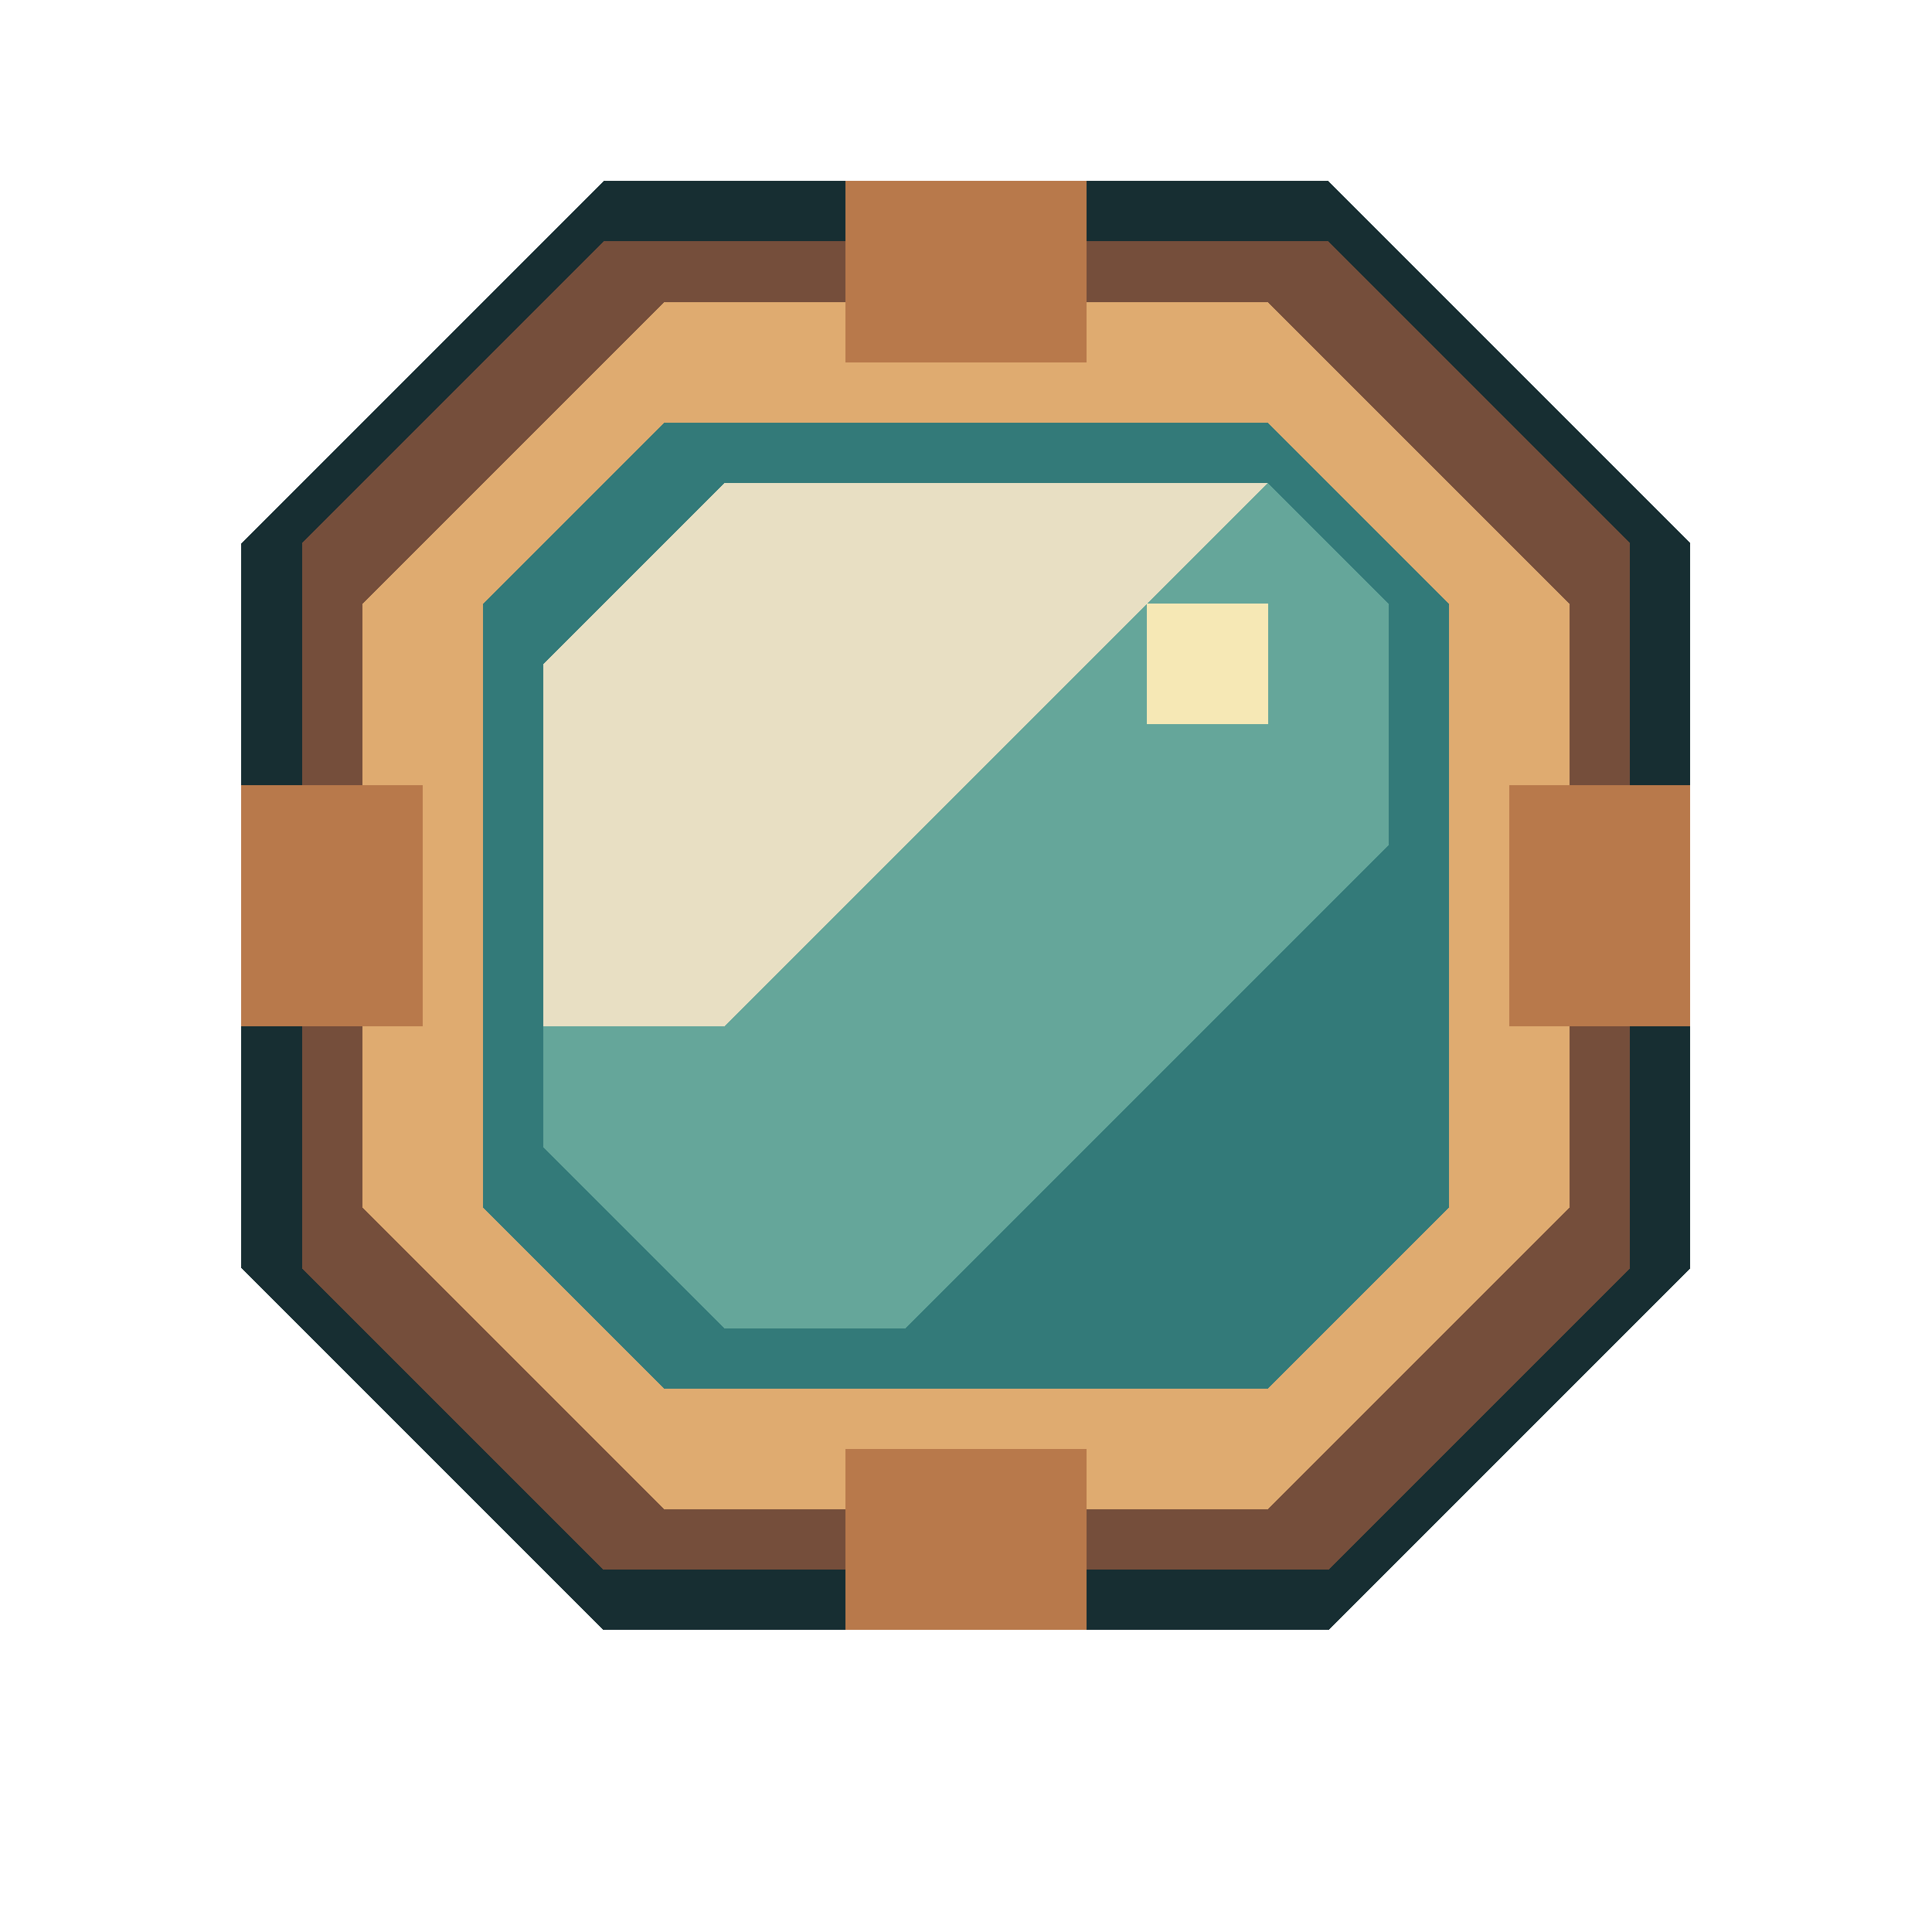
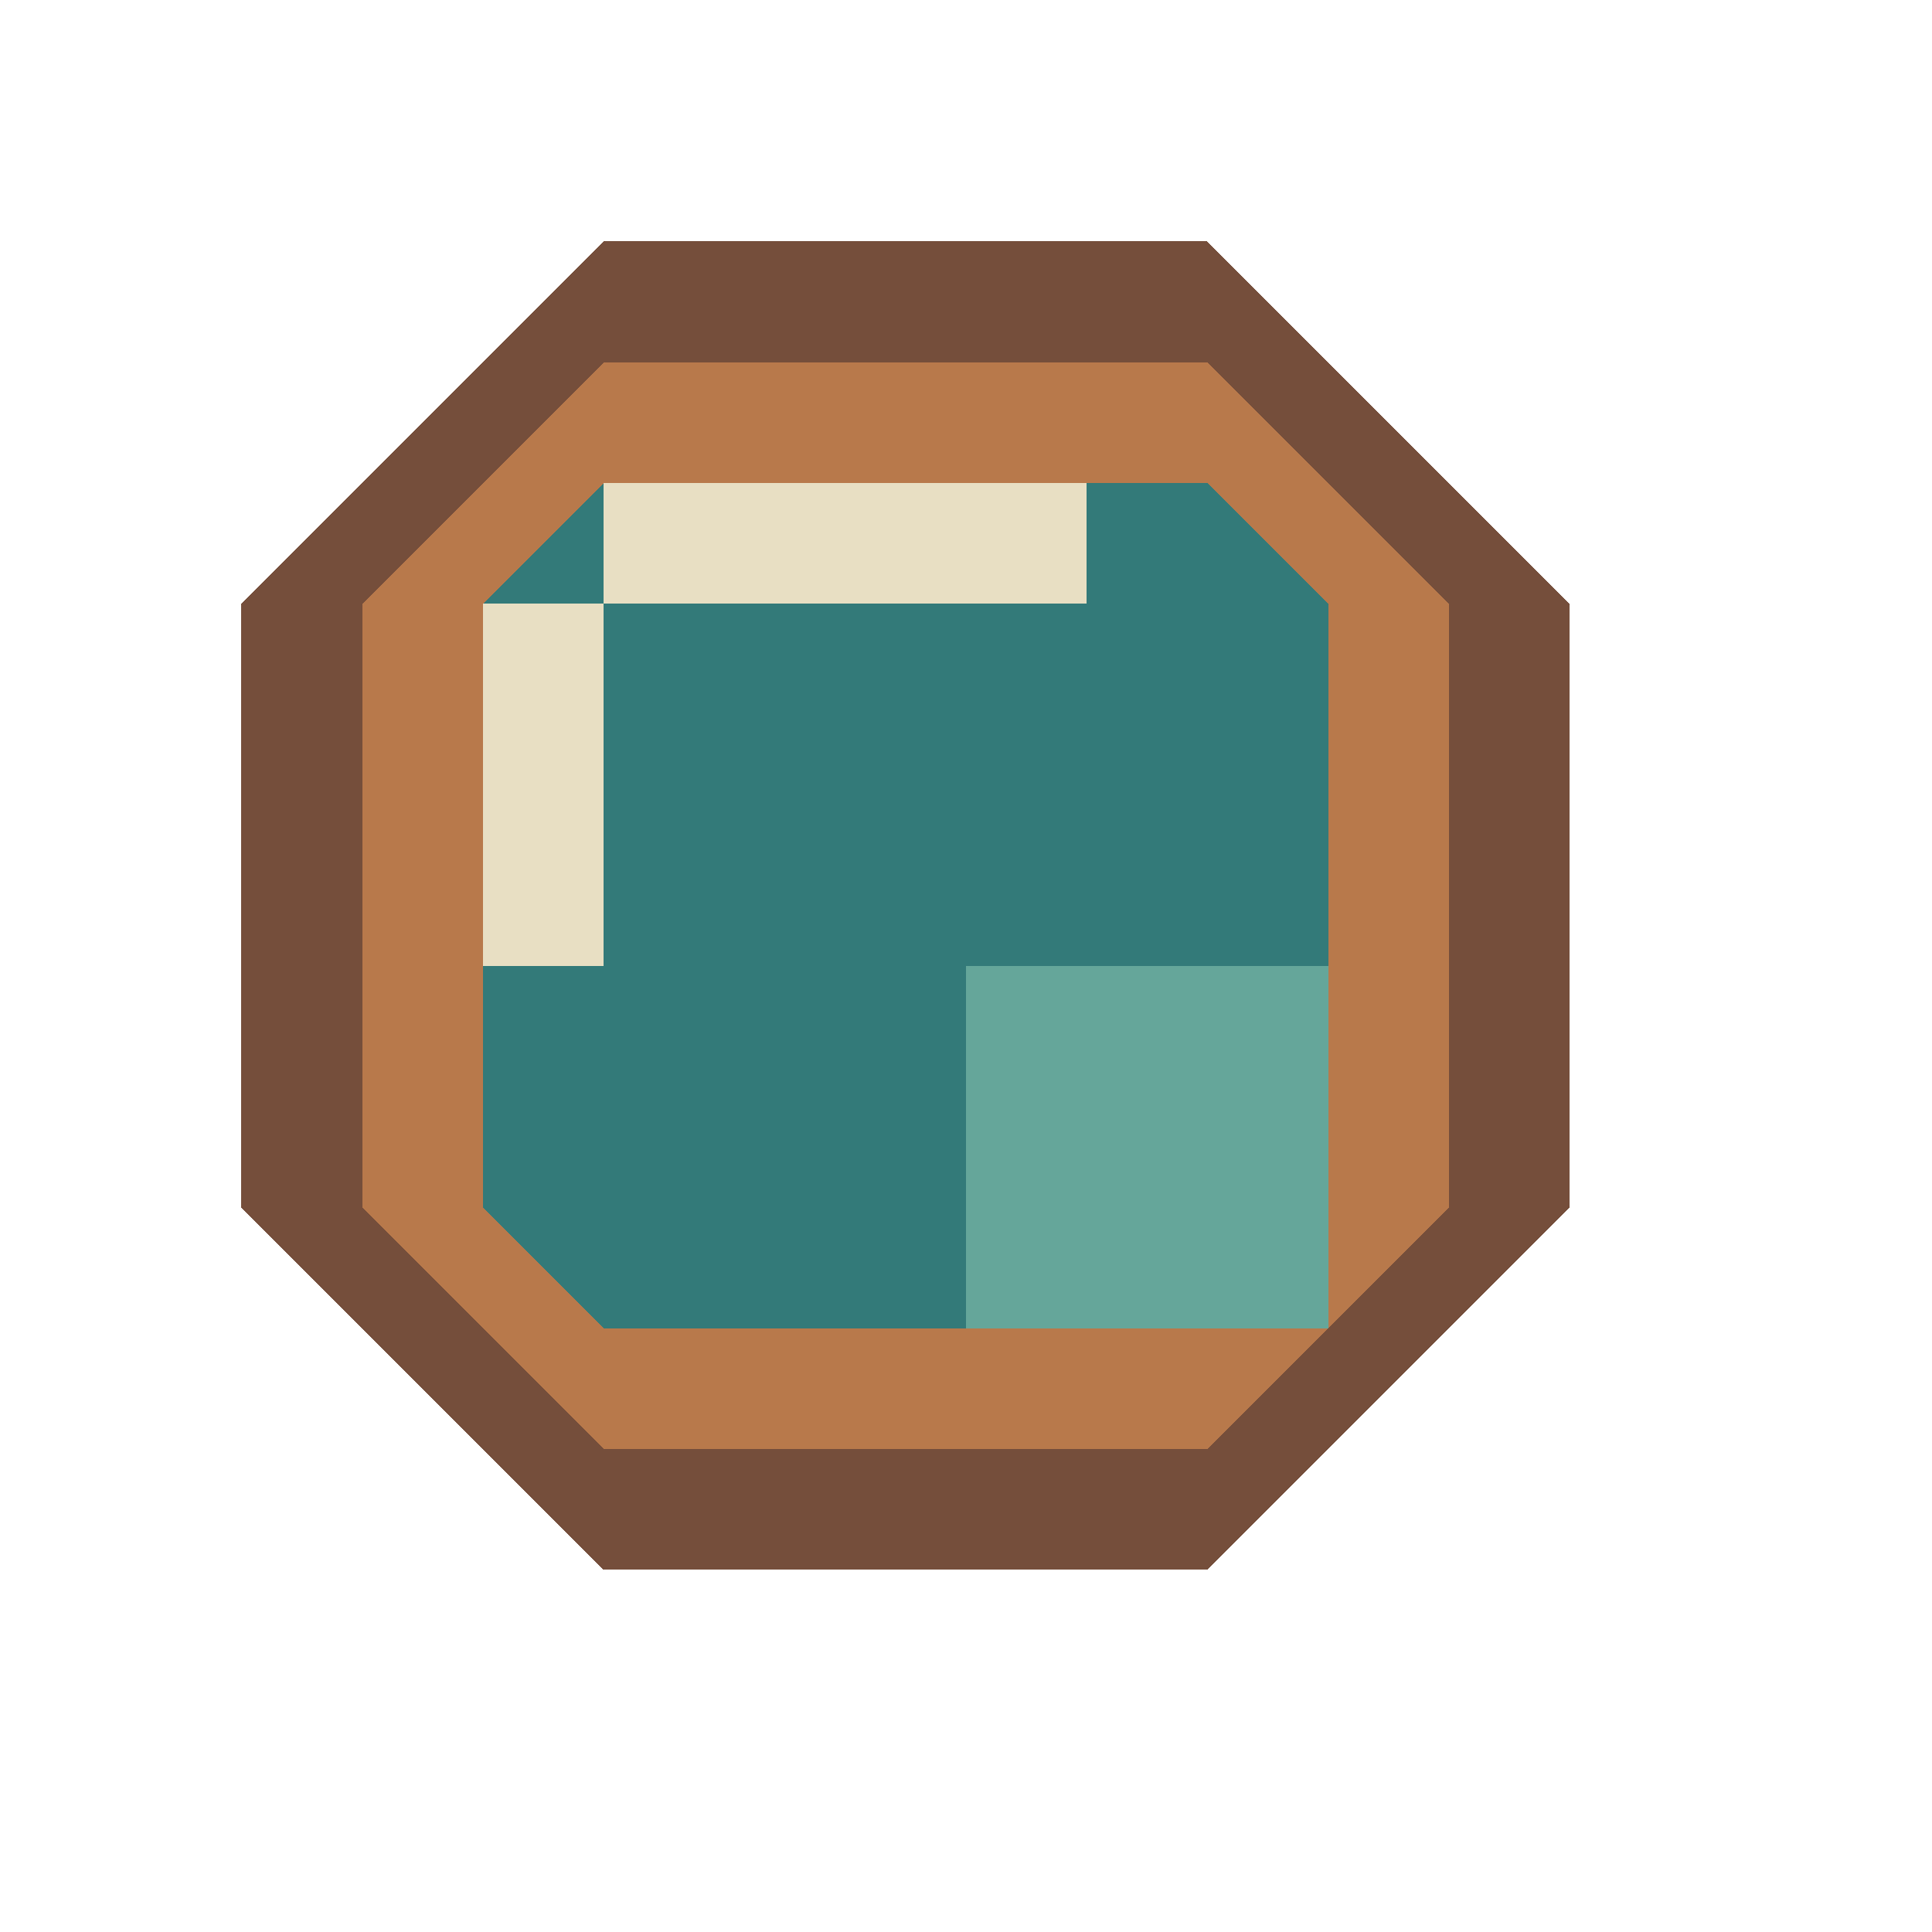
- <svg xmlns="http://www.w3.org/2000/svg" width="32" height="32" viewBox="0 0 32 32" shape-rendering="crispEdges">
-   <polygon points="10,3 22,3 28,9 28,21 22,27 10,27 4,21 4,9" fill="#172E32" />
-   <polygon points="10,4 22,4 27,9 27,21 22,26 10,26 5,21 5,9" fill="#754E3B" />
-   <polygon points="11,5 21,5 26,10 26,20 21,25 11,25 6,20 6,10" fill="#DFAB70" />
-   <polygon points="11,7 21,7 24,10 24,20 21,23 11,23 8,20 8,10" fill="#337A79" />
-   <polygon points="12,8 21,8 23,10 23,19 20,22 12,22 9,19 9,11" fill="#65A69A" />
-   <polygon points="12,8 21,8 12,17 9,17 9,11" fill="#E8DFC3" />
-   <polygon points="15,22 23,14 23,19 20,22" fill="#337A79" />
-   <rect x="14" y="3" width="4" height="3" fill="#B8794B" />
-   <rect x="14" y="24" width="4" height="3" fill="#B8794B" />
-   <rect x="4" y="13" width="3" height="4" fill="#B8794B" />
-   <rect x="25" y="13" width="3" height="4" fill="#B8794B" />
-   <rect x="19" y="10" width="2" height="2" fill="#F6E8B5" />
+ <svg xmlns="http://www.w3.org/2000/svg" width="16" height="16" viewBox="0 0 16 16" shape-rendering="crispEdges">
+   <polygon points="5,2 10,2 13,5 13,10 10,13 5,13 2,10 2,5" fill="#754E3B" />
+   <polygon points="5,3 10,3 12,5 12,10 10,12 5,12 3,10 3,5" fill="#B8794B" />
+   <polygon points="5,4 10,4 11,5 11,10 10,11 5,11 4,10 4,5" fill="#337A79" />
+   <rect x="5" y="4" width="4" height="1" fill="#E8DFC3" />
+   <rect x="4" y="5" width="1" height="3" fill="#E8DFC3" />
+   <rect x="8" y="8" width="3" height="3" fill="#65A69A" />
</svg>
